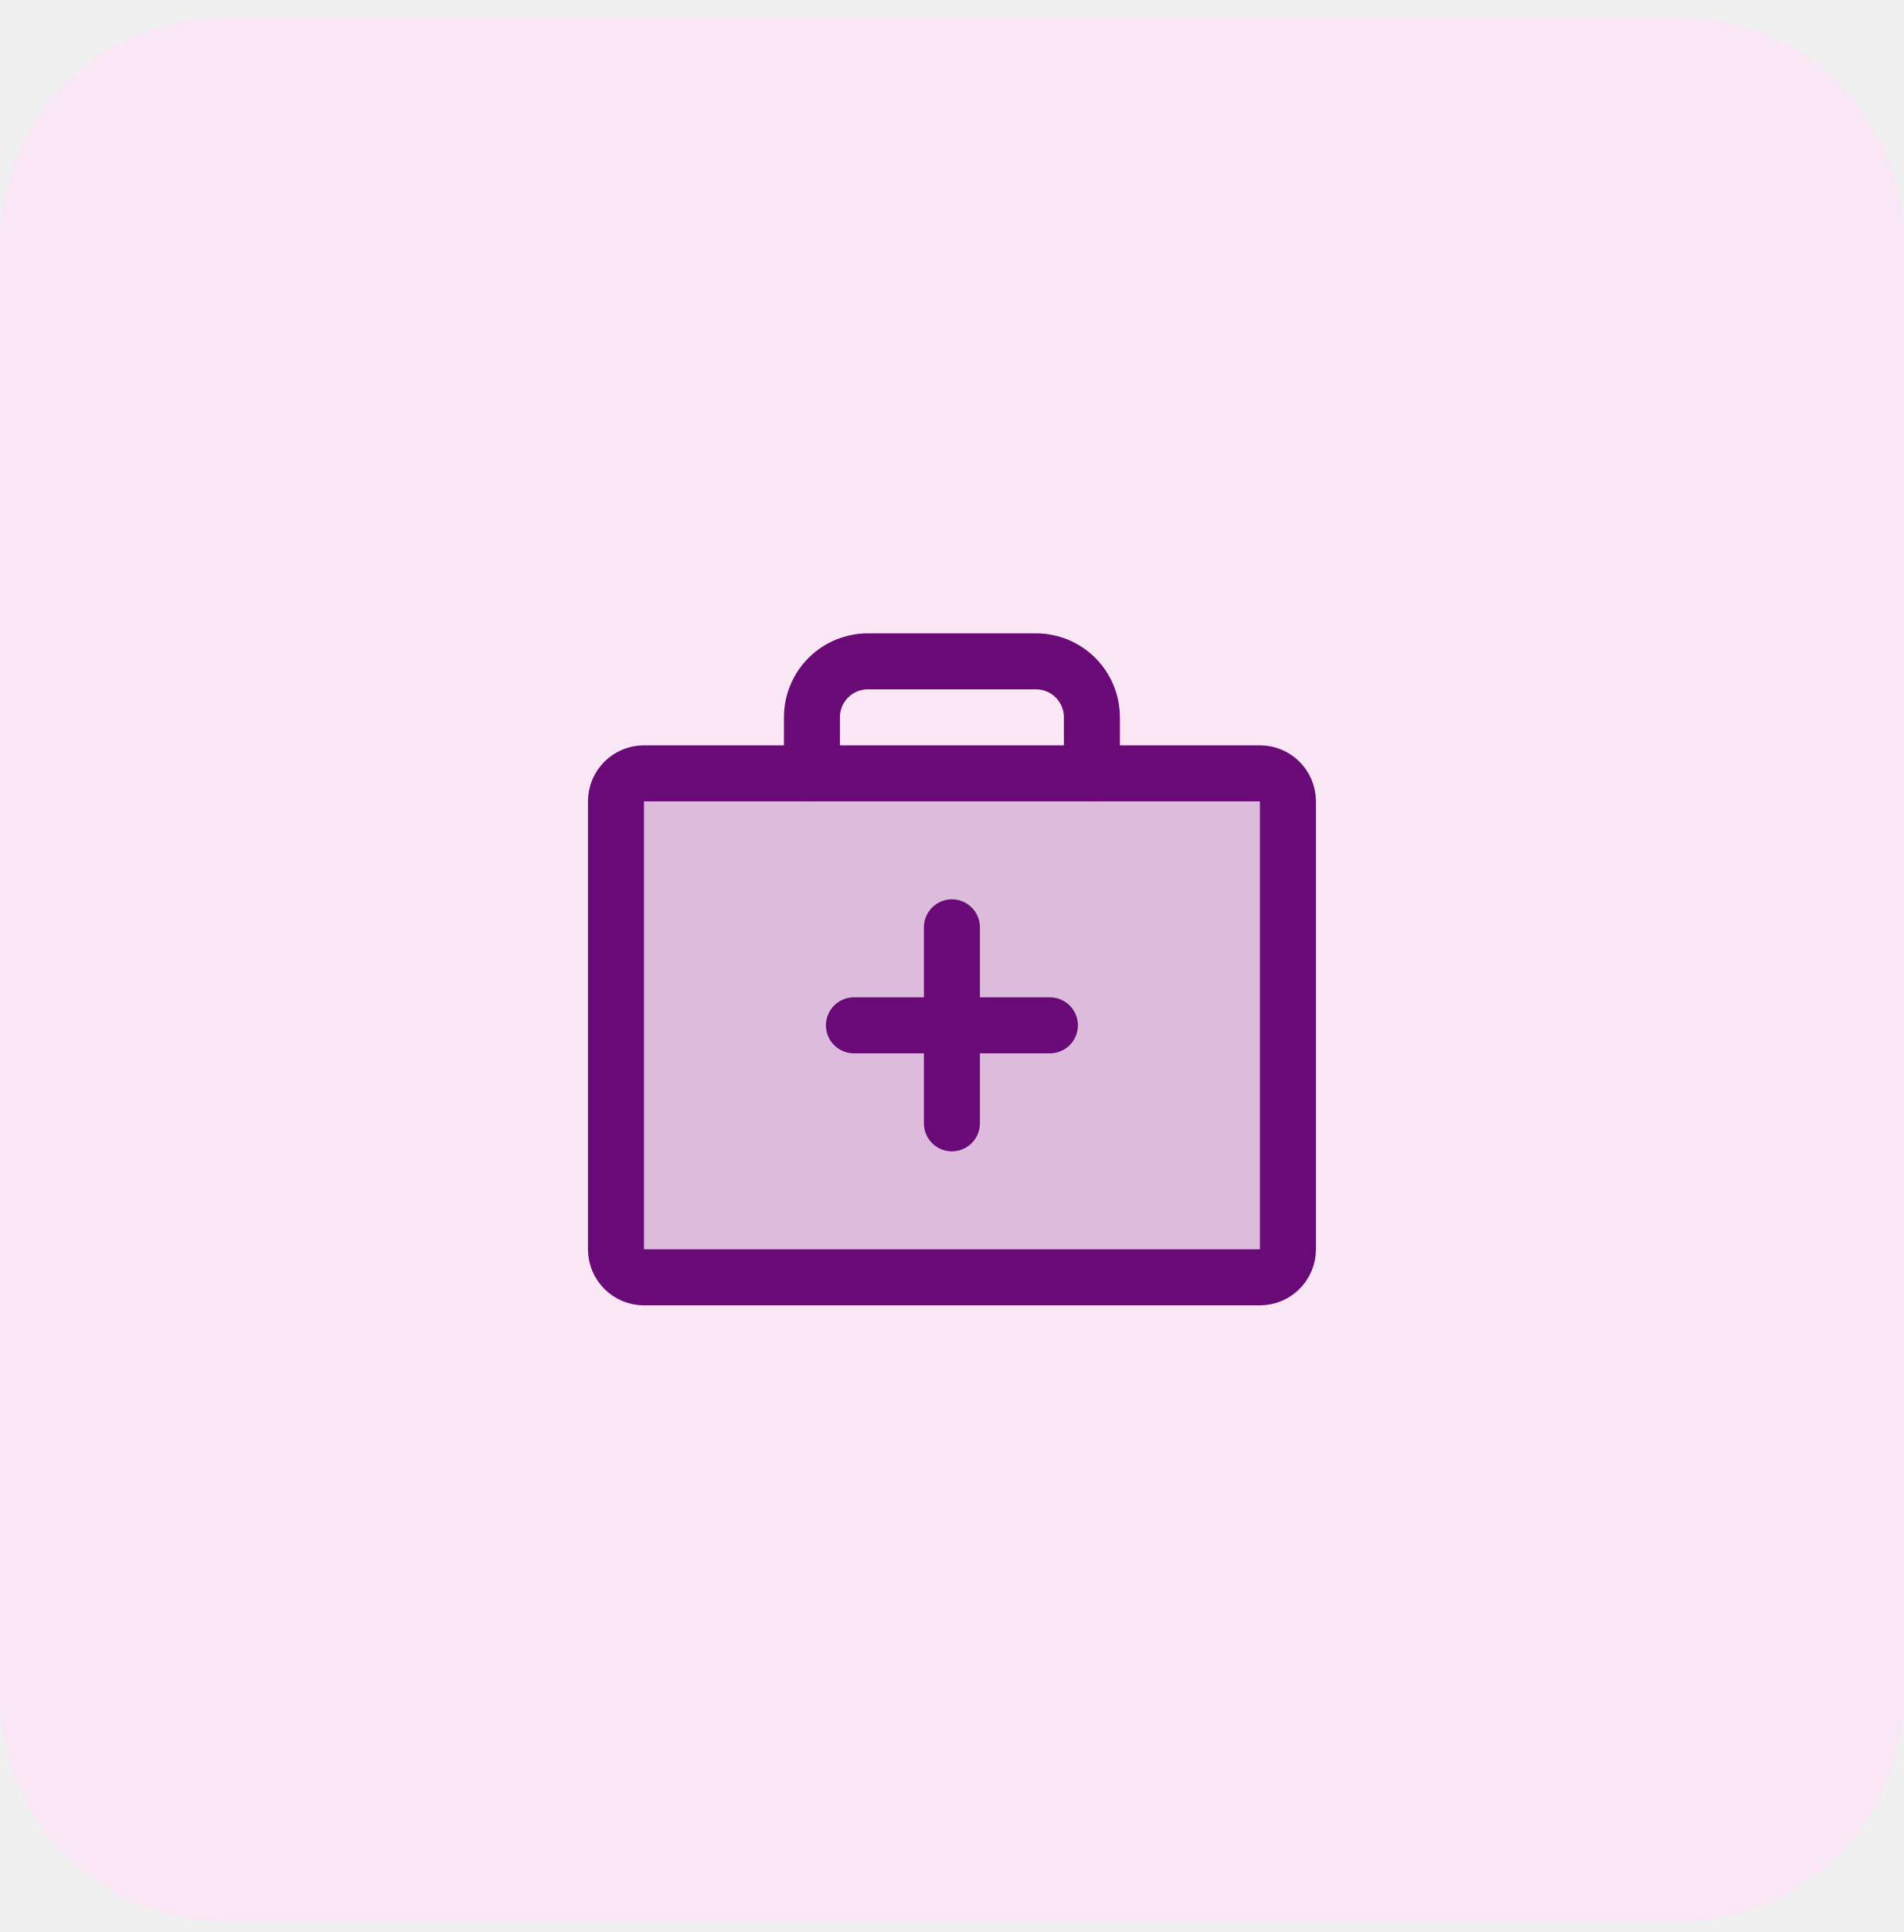
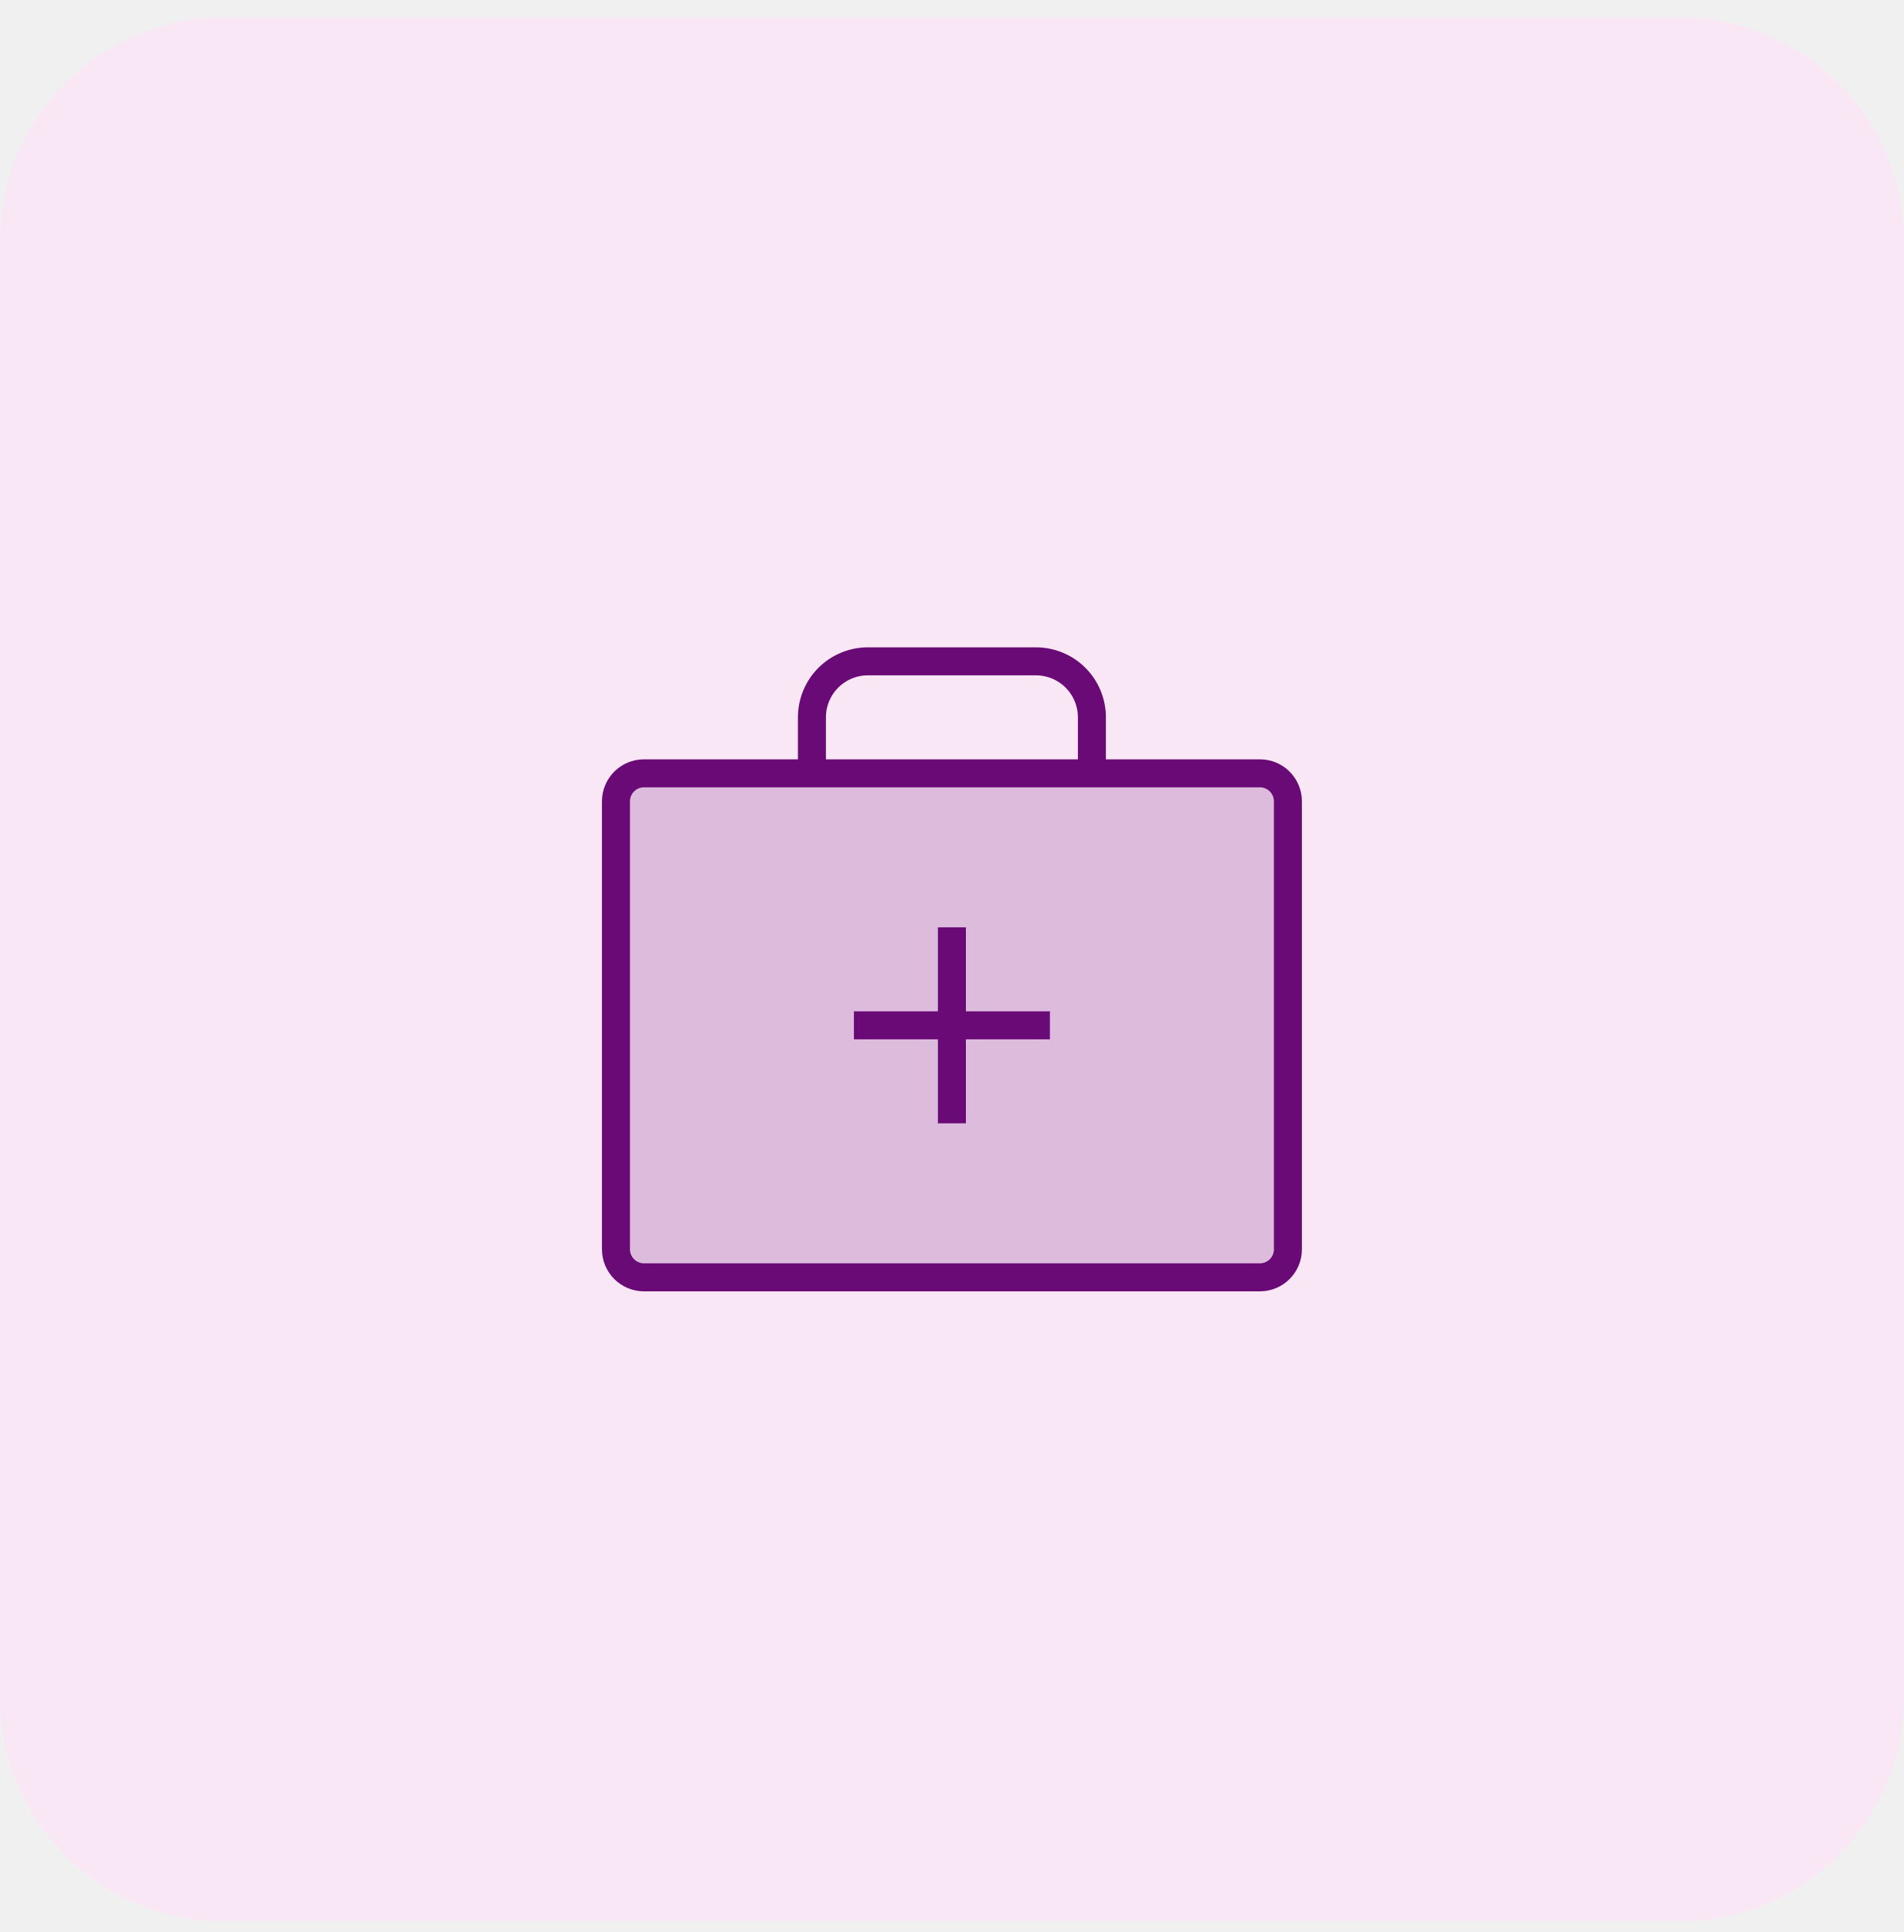
<svg xmlns="http://www.w3.org/2000/svg" width="68" height="69" viewBox="0 0 68 69" fill="none">
  <rect y="0.619" width="68" height="68" rx="8" fill="#F9E7F5" />
  <g clip-path="url(#clip0_1647_32118)">
    <path opacity="0.2" d="M45.001 27.619H23.001C22.449 27.619 22.001 28.066 22.001 28.619V44.619C22.001 45.171 22.449 45.619 23.001 45.619H45.001C45.553 45.619 46.001 45.171 46.001 44.619V28.619C46.001 28.066 45.553 27.619 45.001 27.619Z" fill="#6A0A76" />
-     <path d="M34 33.119V40.119" stroke="#6A0A76" stroke-width="2" stroke-linecap="round" stroke-linejoin="round" />
-     <path d="M37.5 36.619H30.5" stroke="#6A0A76" stroke-width="2" stroke-linecap="round" stroke-linejoin="round" />
-     <path d="M45.001 27.619H23.001C22.449 27.619 22.001 28.066 22.001 28.619V44.619C22.001 45.171 22.449 45.619 23.001 45.619H45.001C45.553 45.619 46.001 45.171 46.001 44.619V28.619C46.001 28.066 45.553 27.619 45.001 27.619Z" stroke="#6A0A76" stroke-width="2" stroke-linecap="round" stroke-linejoin="round" />
-     <path d="M39 27.619V25.619C39 25.088 38.789 24.579 38.414 24.204C38.039 23.829 37.53 23.619 37 23.619H31C30.47 23.619 29.961 23.829 29.586 24.204C29.211 24.579 29 25.088 29 25.619V27.619" stroke="#6A0A76" stroke-width="2" stroke-linecap="round" stroke-linejoin="round" />
+     <path d="M34 33.119V40.119" stroke="#6A0A76" strokeWidth="2" strokeLinecap="round" strokeLinejoin="round" />
+     <path d="M37.5 36.619H30.5" stroke="#6A0A76" strokeWidth="2" strokeLinecap="round" strokeLinejoin="round" />
+     <path d="M45.001 27.619H23.001C22.449 27.619 22.001 28.066 22.001 28.619V44.619C22.001 45.171 22.449 45.619 23.001 45.619H45.001C45.553 45.619 46.001 45.171 46.001 44.619V28.619C46.001 28.066 45.553 27.619 45.001 27.619Z" stroke="#6A0A76" strokeWidth="2" strokeLinecap="round" strokeLinejoin="round" />
+     <path d="M39 27.619V25.619C39 25.088 38.789 24.579 38.414 24.204C38.039 23.829 37.53 23.619 37 23.619H31C30.47 23.619 29.961 23.829 29.586 24.204C29.211 24.579 29 25.088 29 25.619V27.619" stroke="#6A0A76" strokeWidth="2" strokeLinecap="round" strokeLinejoin="round" />
  </g>
  <defs>
    <clipPath id="clip0_1647_32118">
      <rect width="32" height="32" fill="white" transform="translate(18 18.6187)" />
    </clipPath>
  </defs>
</svg>
